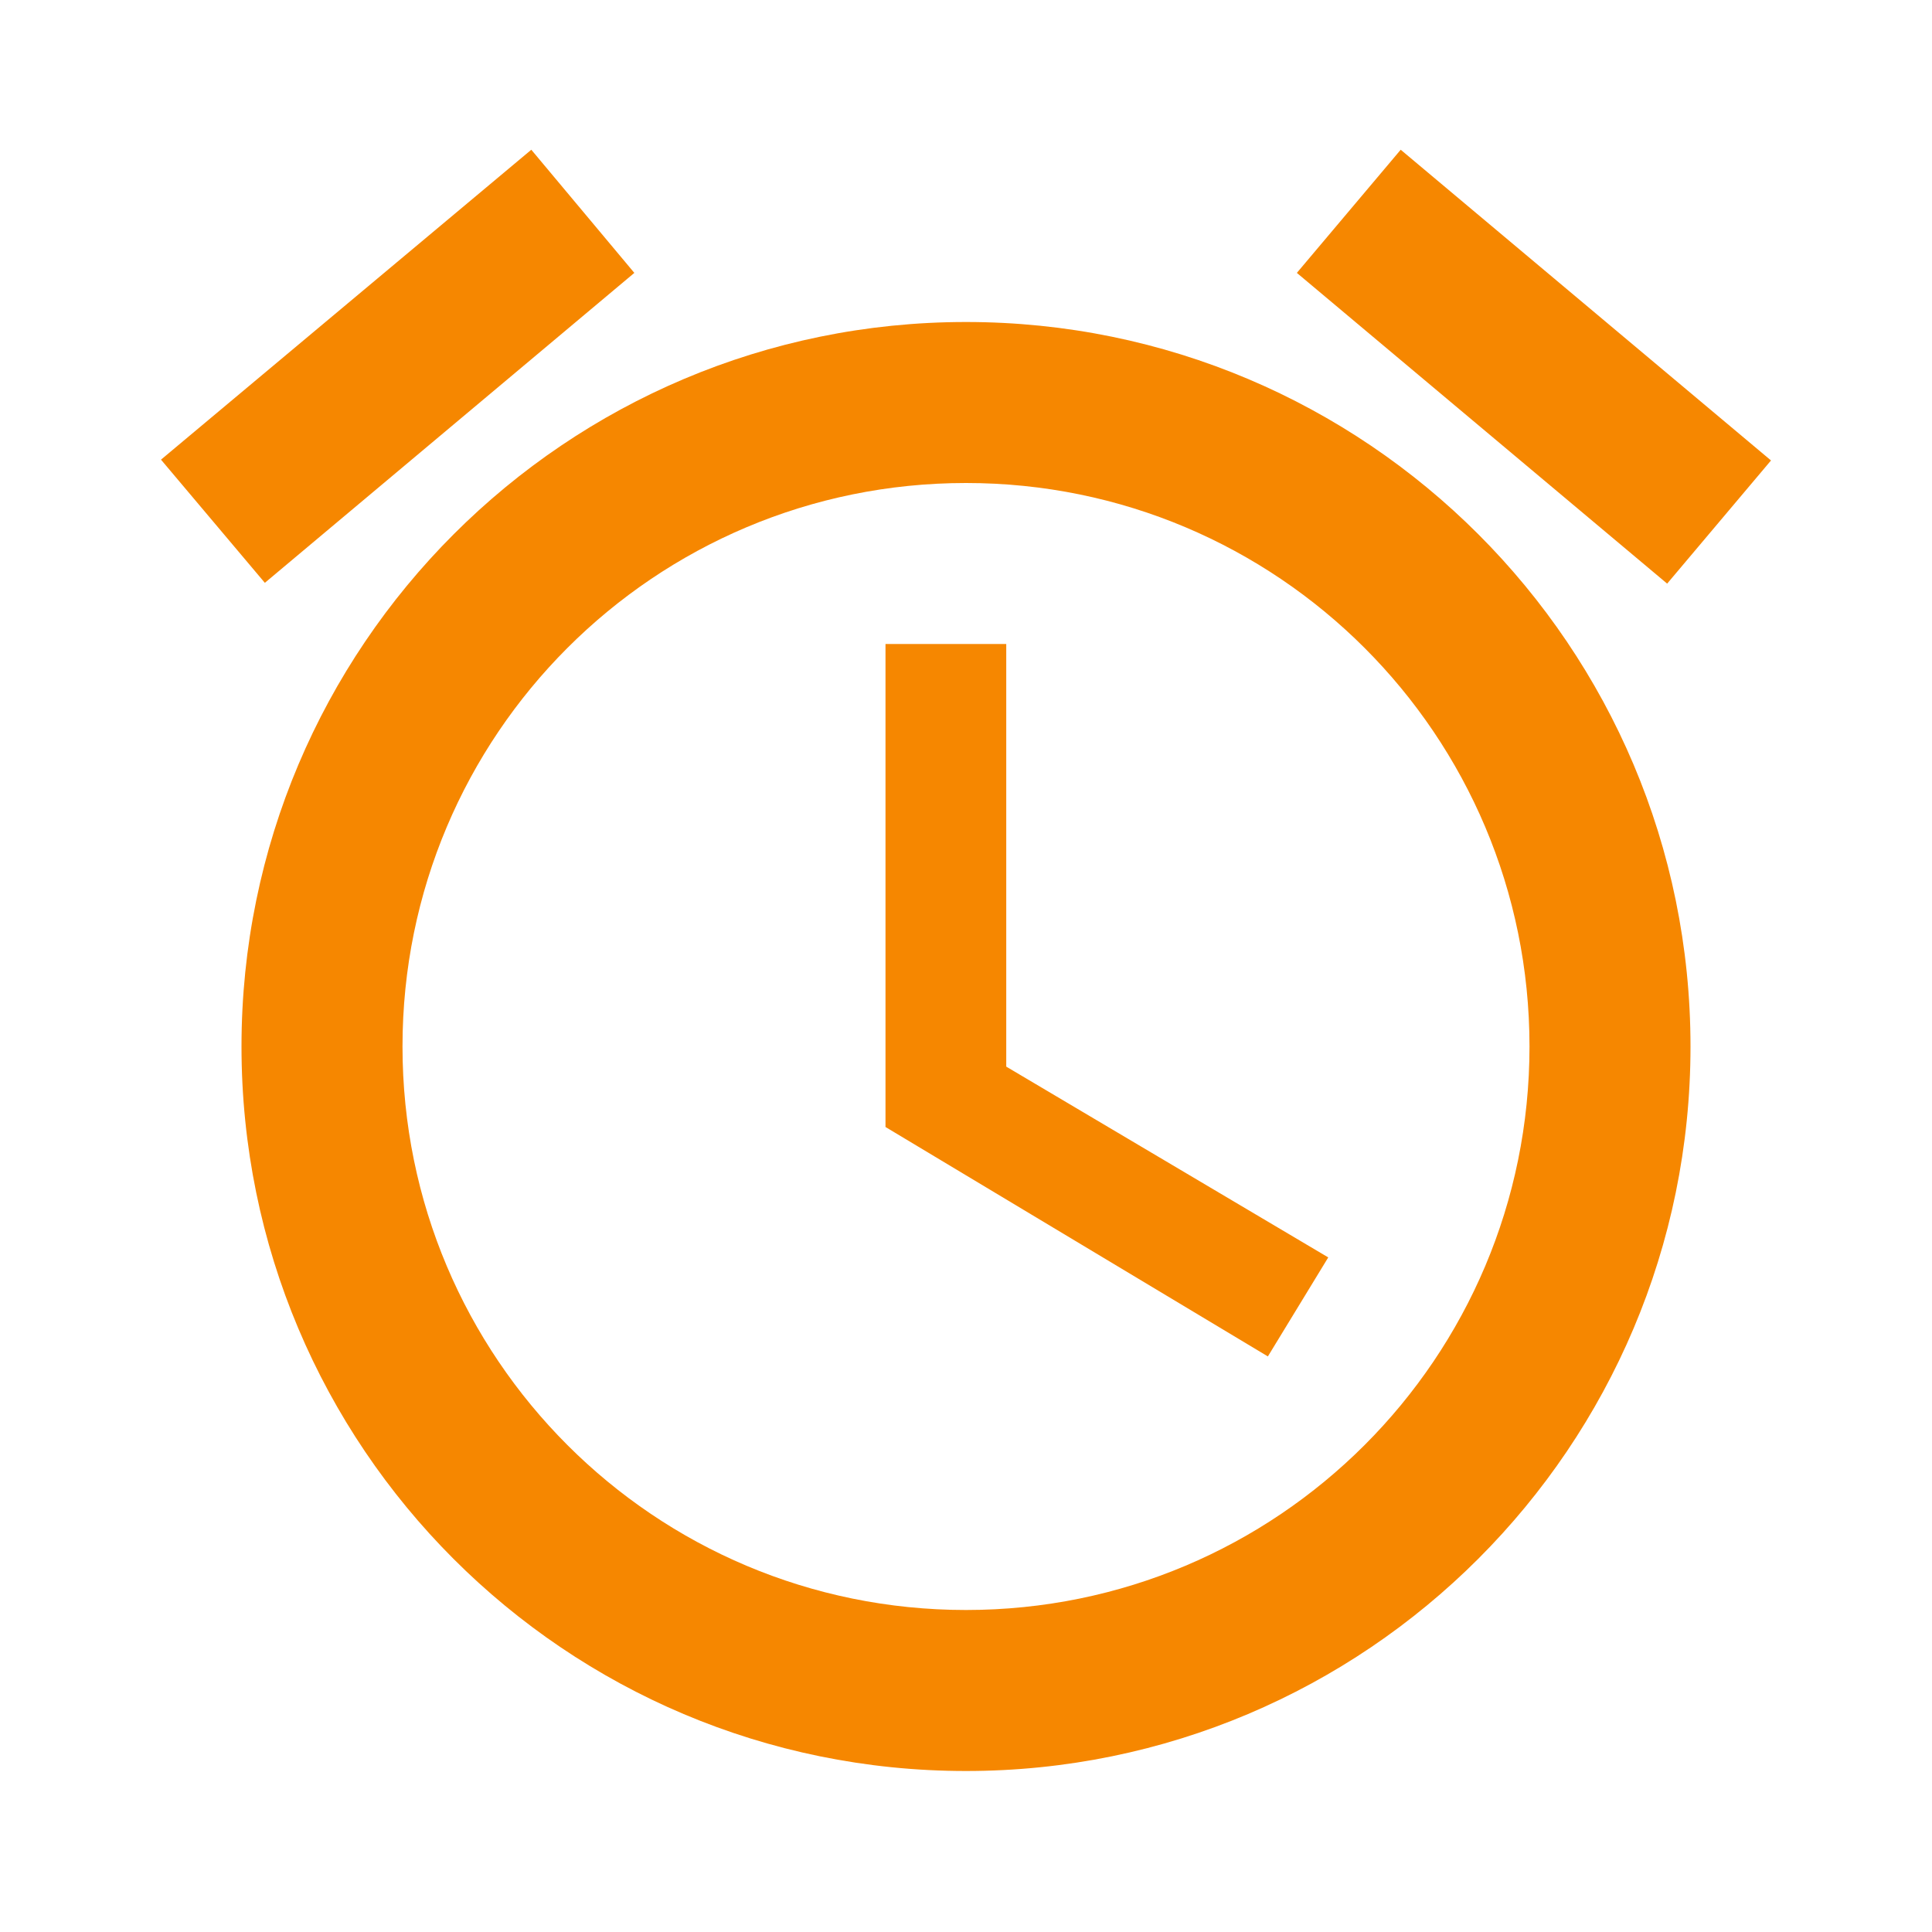
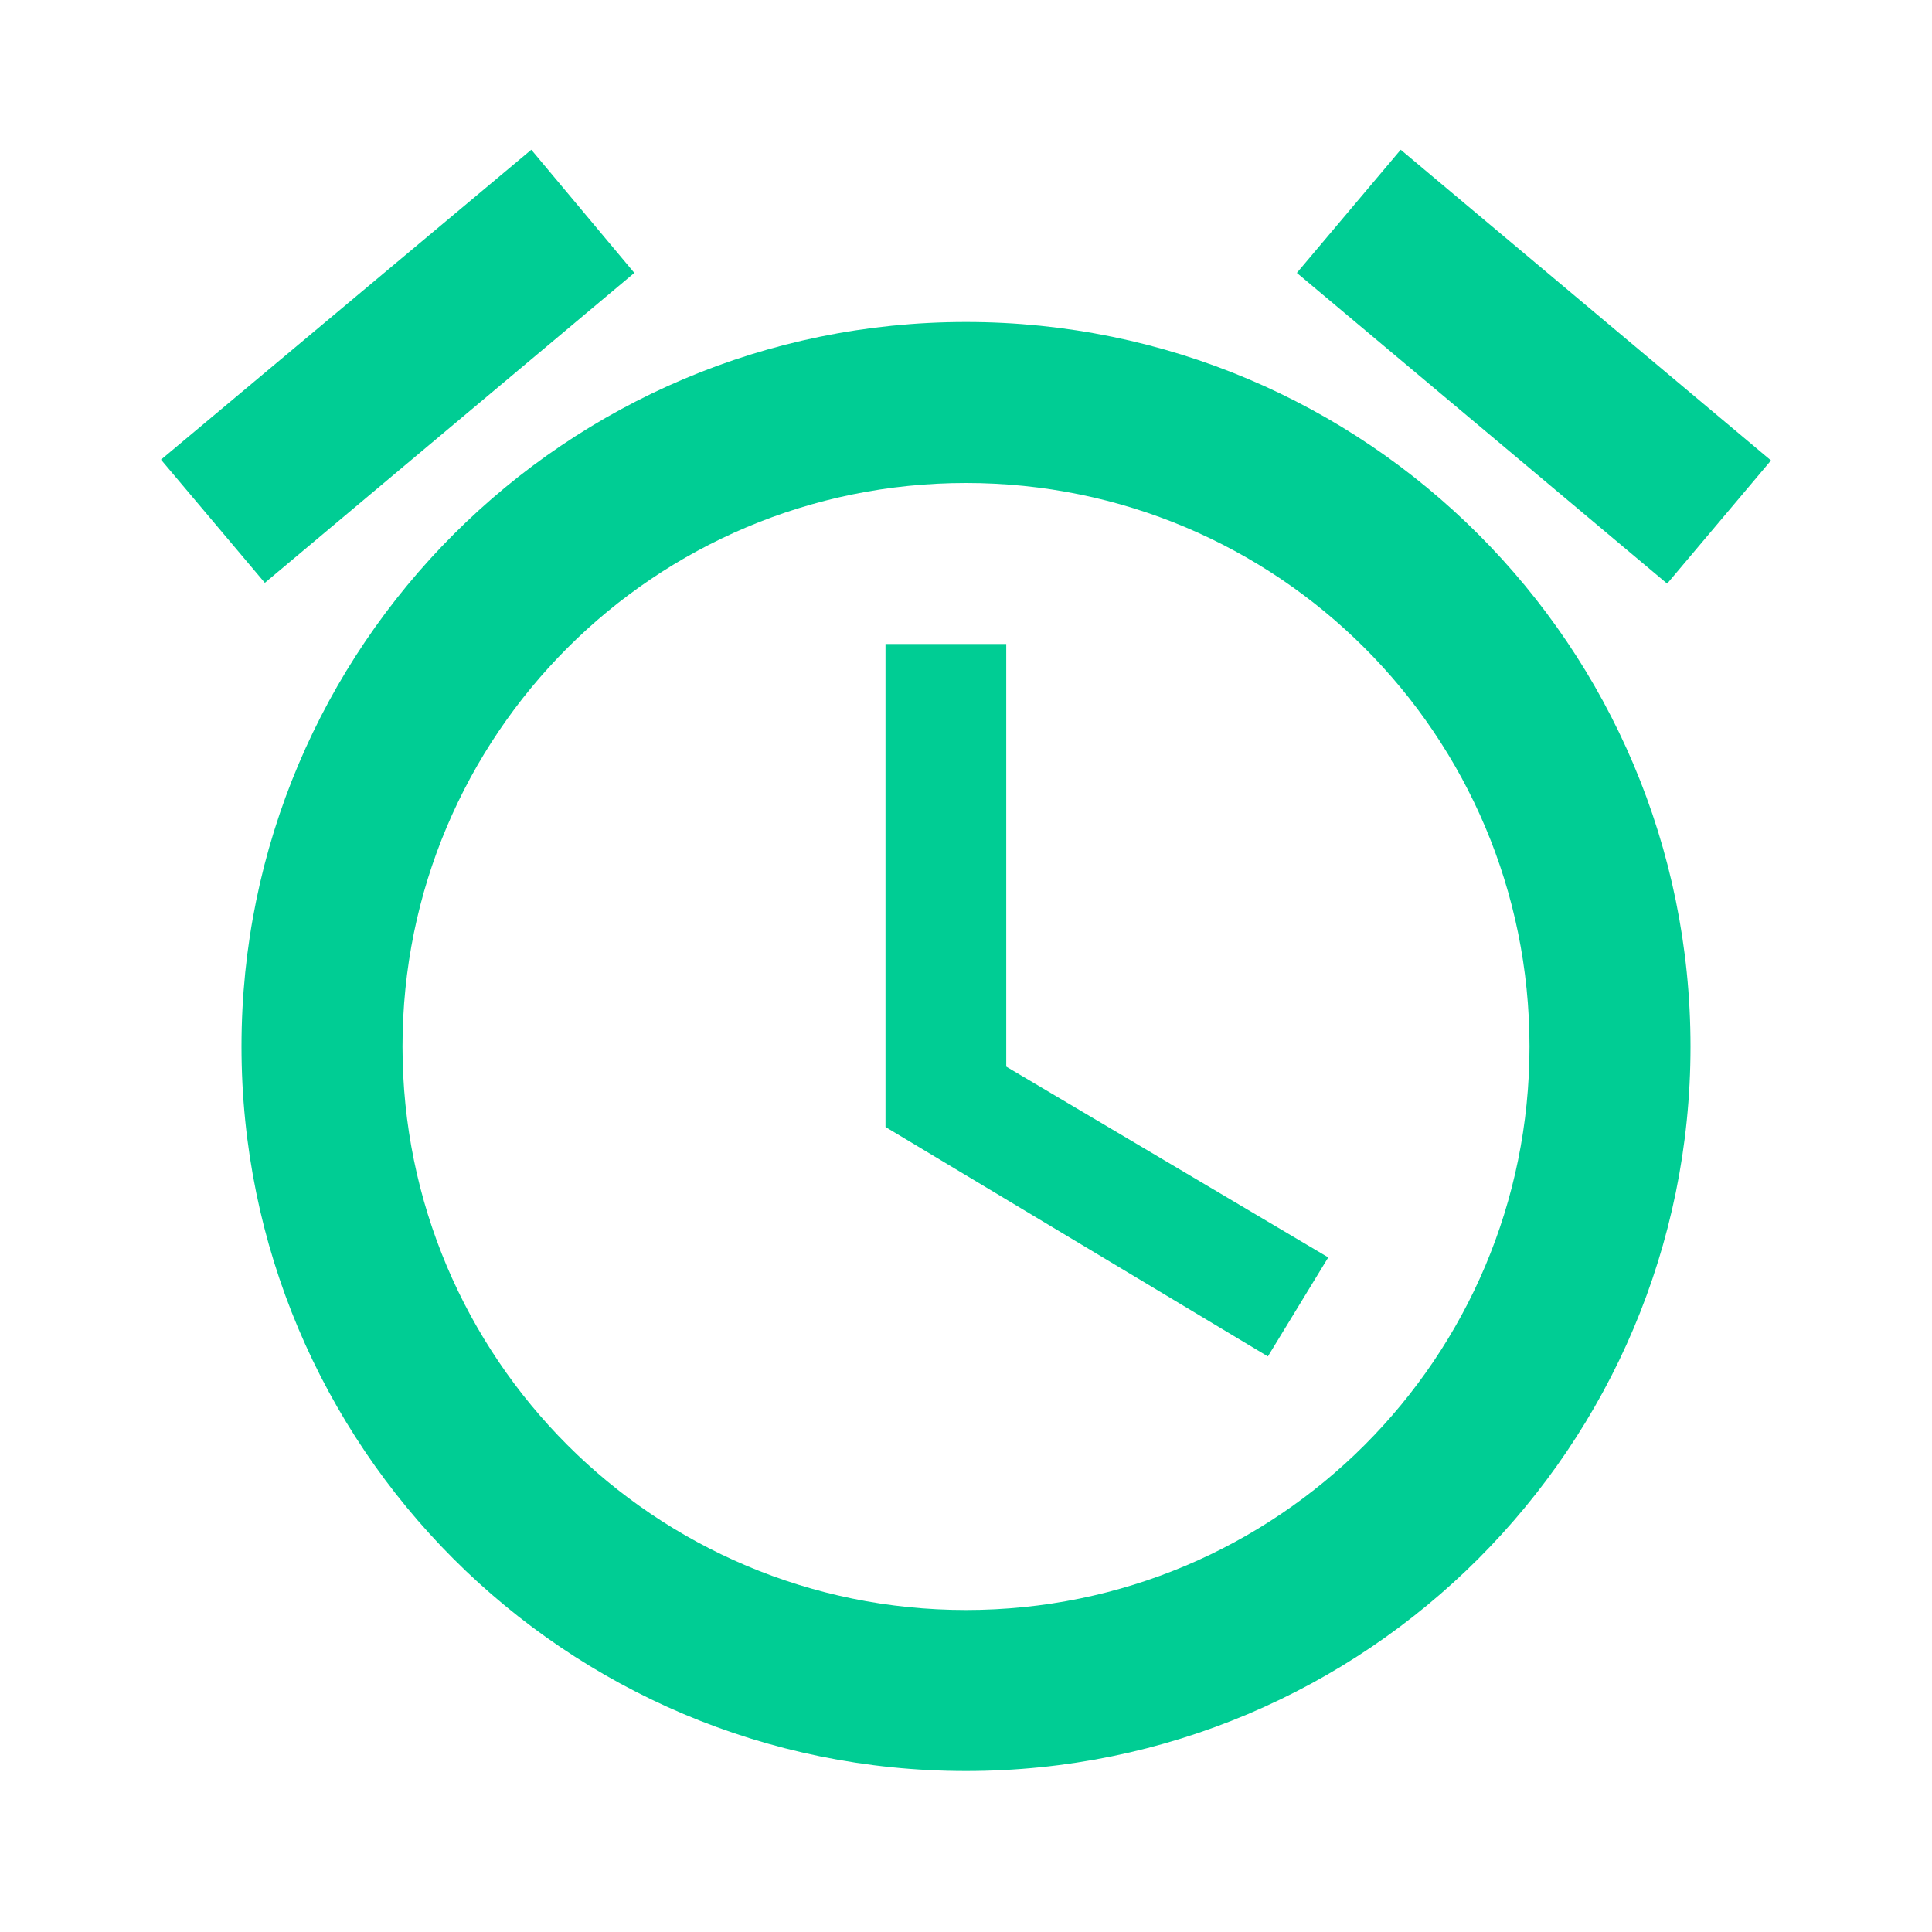
<svg xmlns="http://www.w3.org/2000/svg" width="24" height="24" viewBox="0 0 24 24">
  <path d="M0 0h24v24H0z" fill="none" />
-   <path fill="#f68700" d="M22 5.72l-4.6-3.86-1.29 1.53 4.6 3.86L22 5.72zM7.88 3.39L6.6 1.86 2 5.71l1.29 1.53 4.59-3.85zM12.5 8H11v6l4.75 2.85.75-1.23-4-2.37V8zM12 4c-4.97 0-9 4.03-9 9s4.02 9 9 9c4.97 0 9-4.03 9-9s-4.03-9-9-9zm0 16c-3.87 0-7-3.13-7-7s3.13-7 7-7 7 3.13 7 7-3.13 7-7 7z" />
+   <path fill="#00cd94" d="M22 5.72l-4.6-3.86-1.29 1.53 4.6 3.86L22 5.72zM7.88 3.39L6.6 1.86 2 5.71l1.29 1.53 4.59-3.85zM12.5 8H11v6l4.75 2.85.75-1.23-4-2.37V8zM12 4c-4.97 0-9 4.03-9 9s4.02 9 9 9c4.97 0 9-4.03 9-9s-4.03-9-9-9zm0 16c-3.87 0-7-3.13-7-7s3.13-7 7-7 7 3.13 7 7-3.13 7-7 7z" />
</svg>
